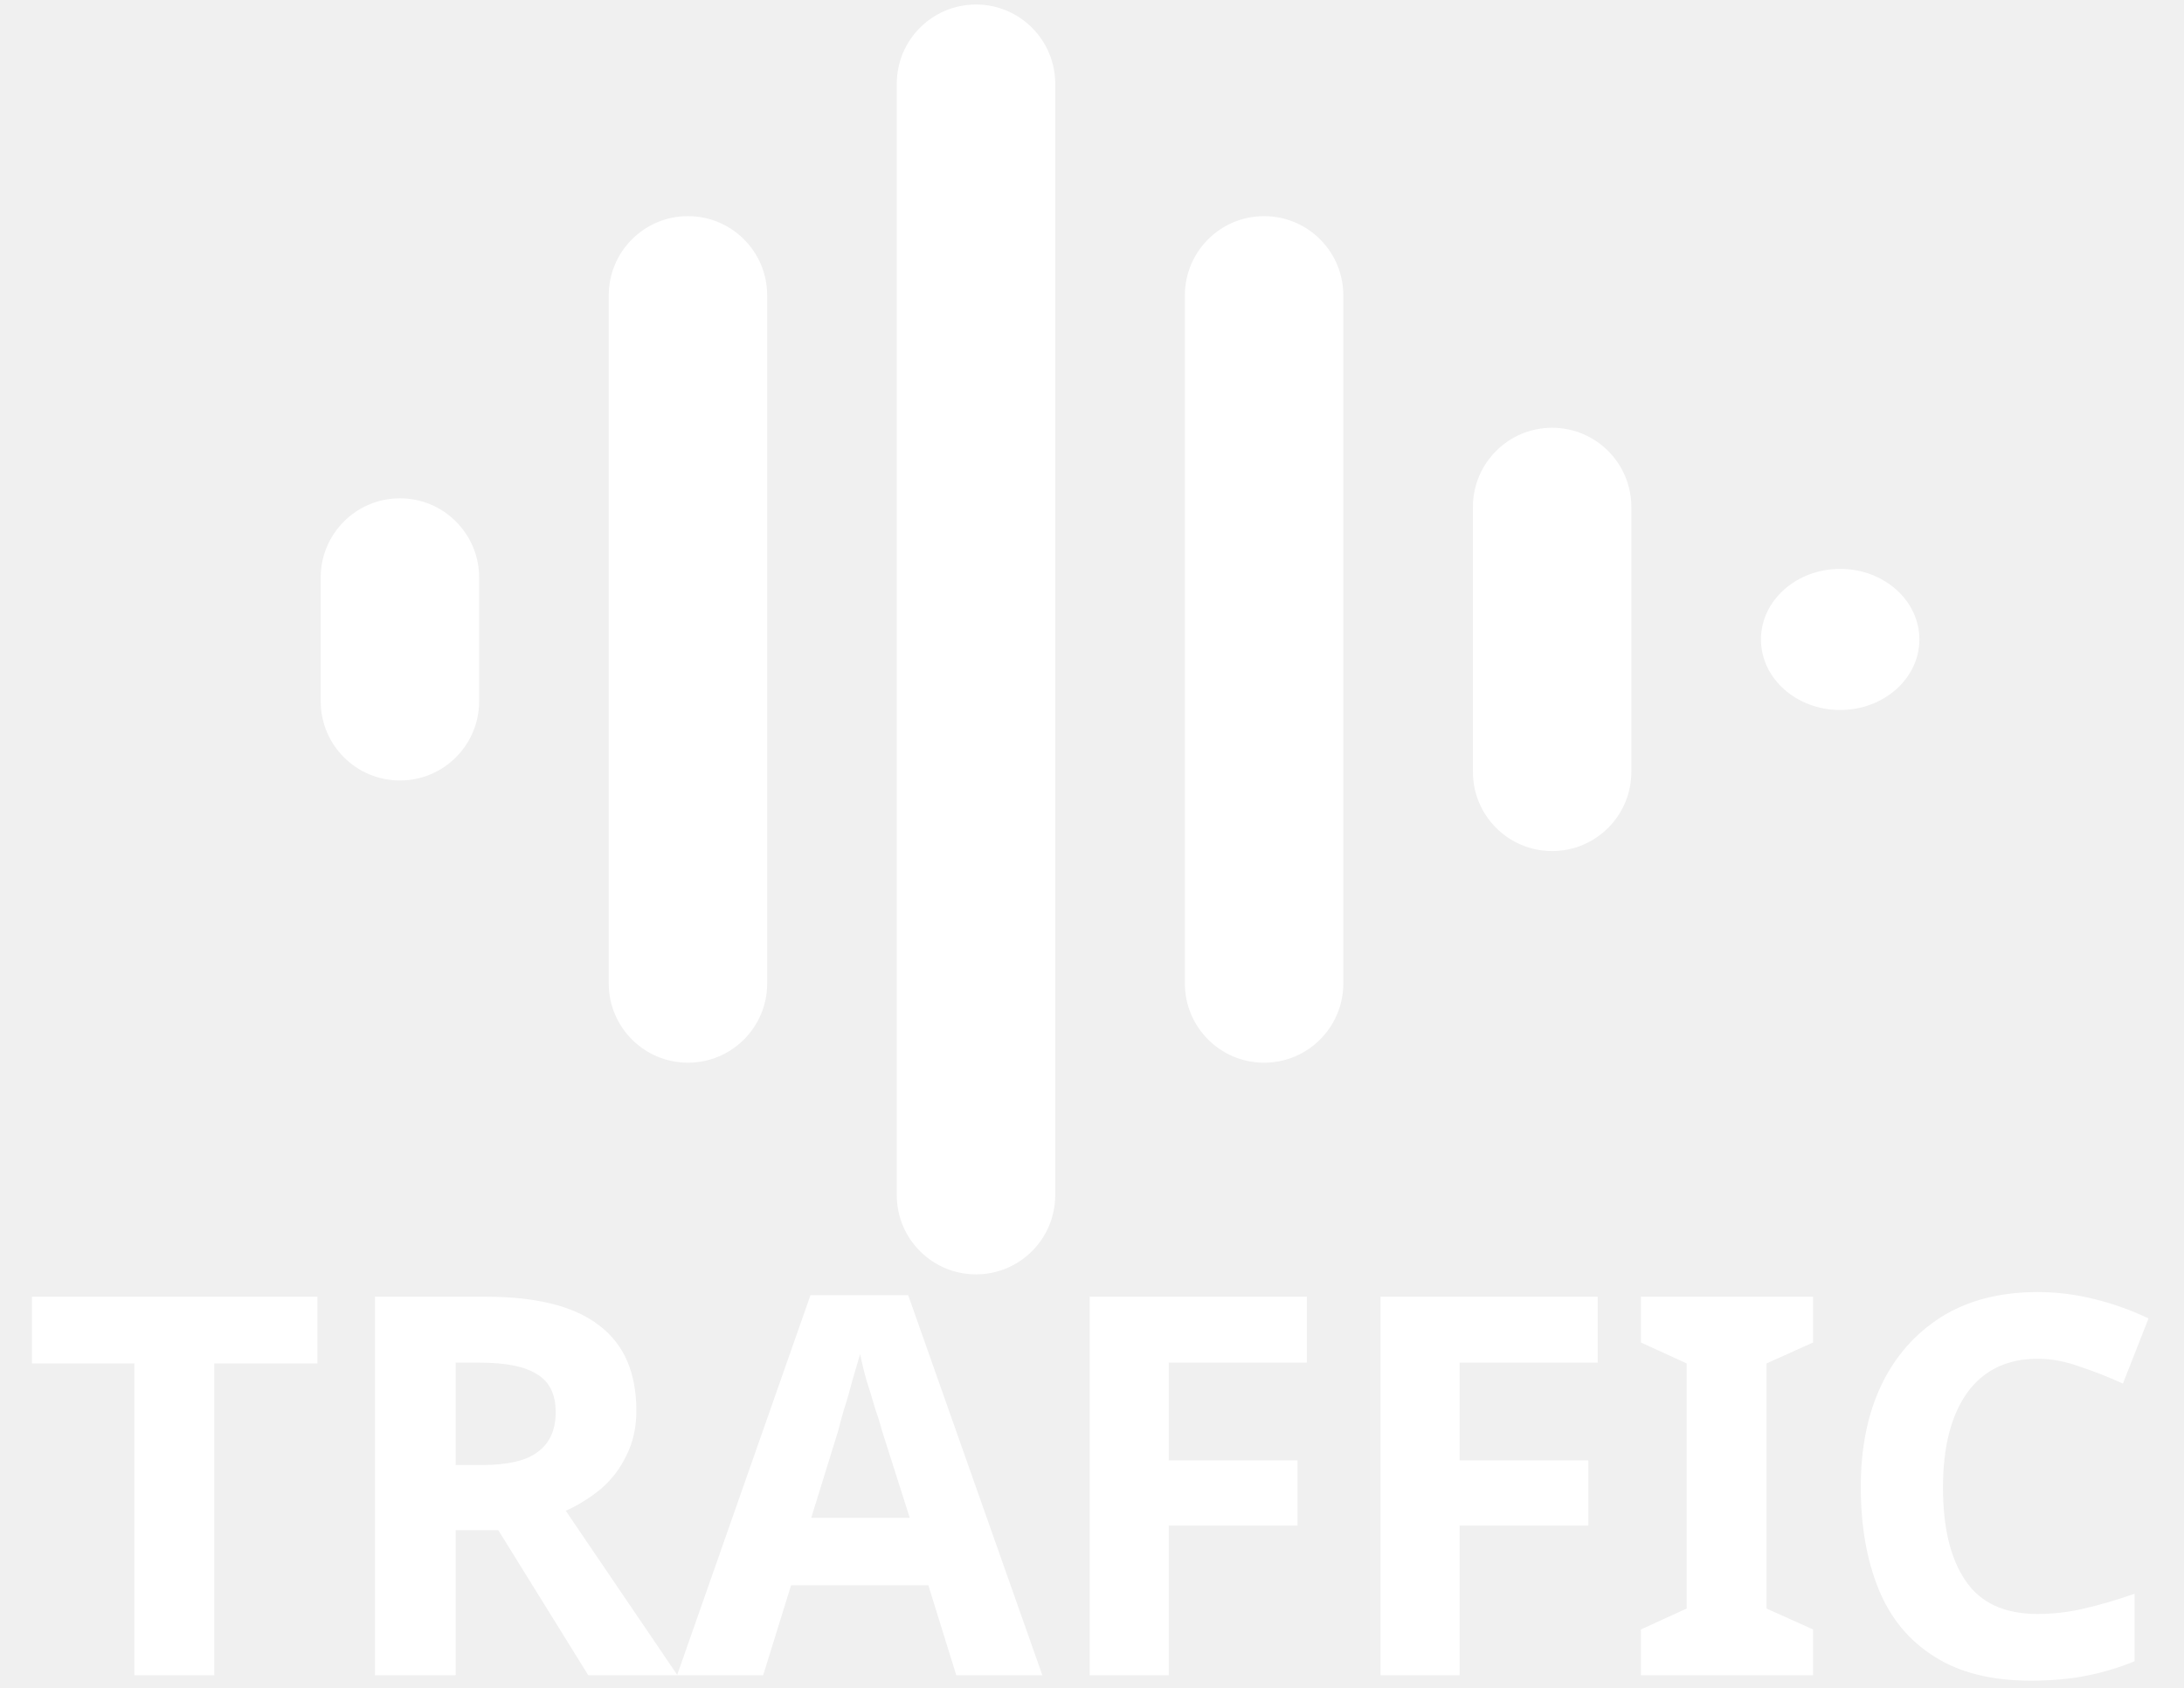
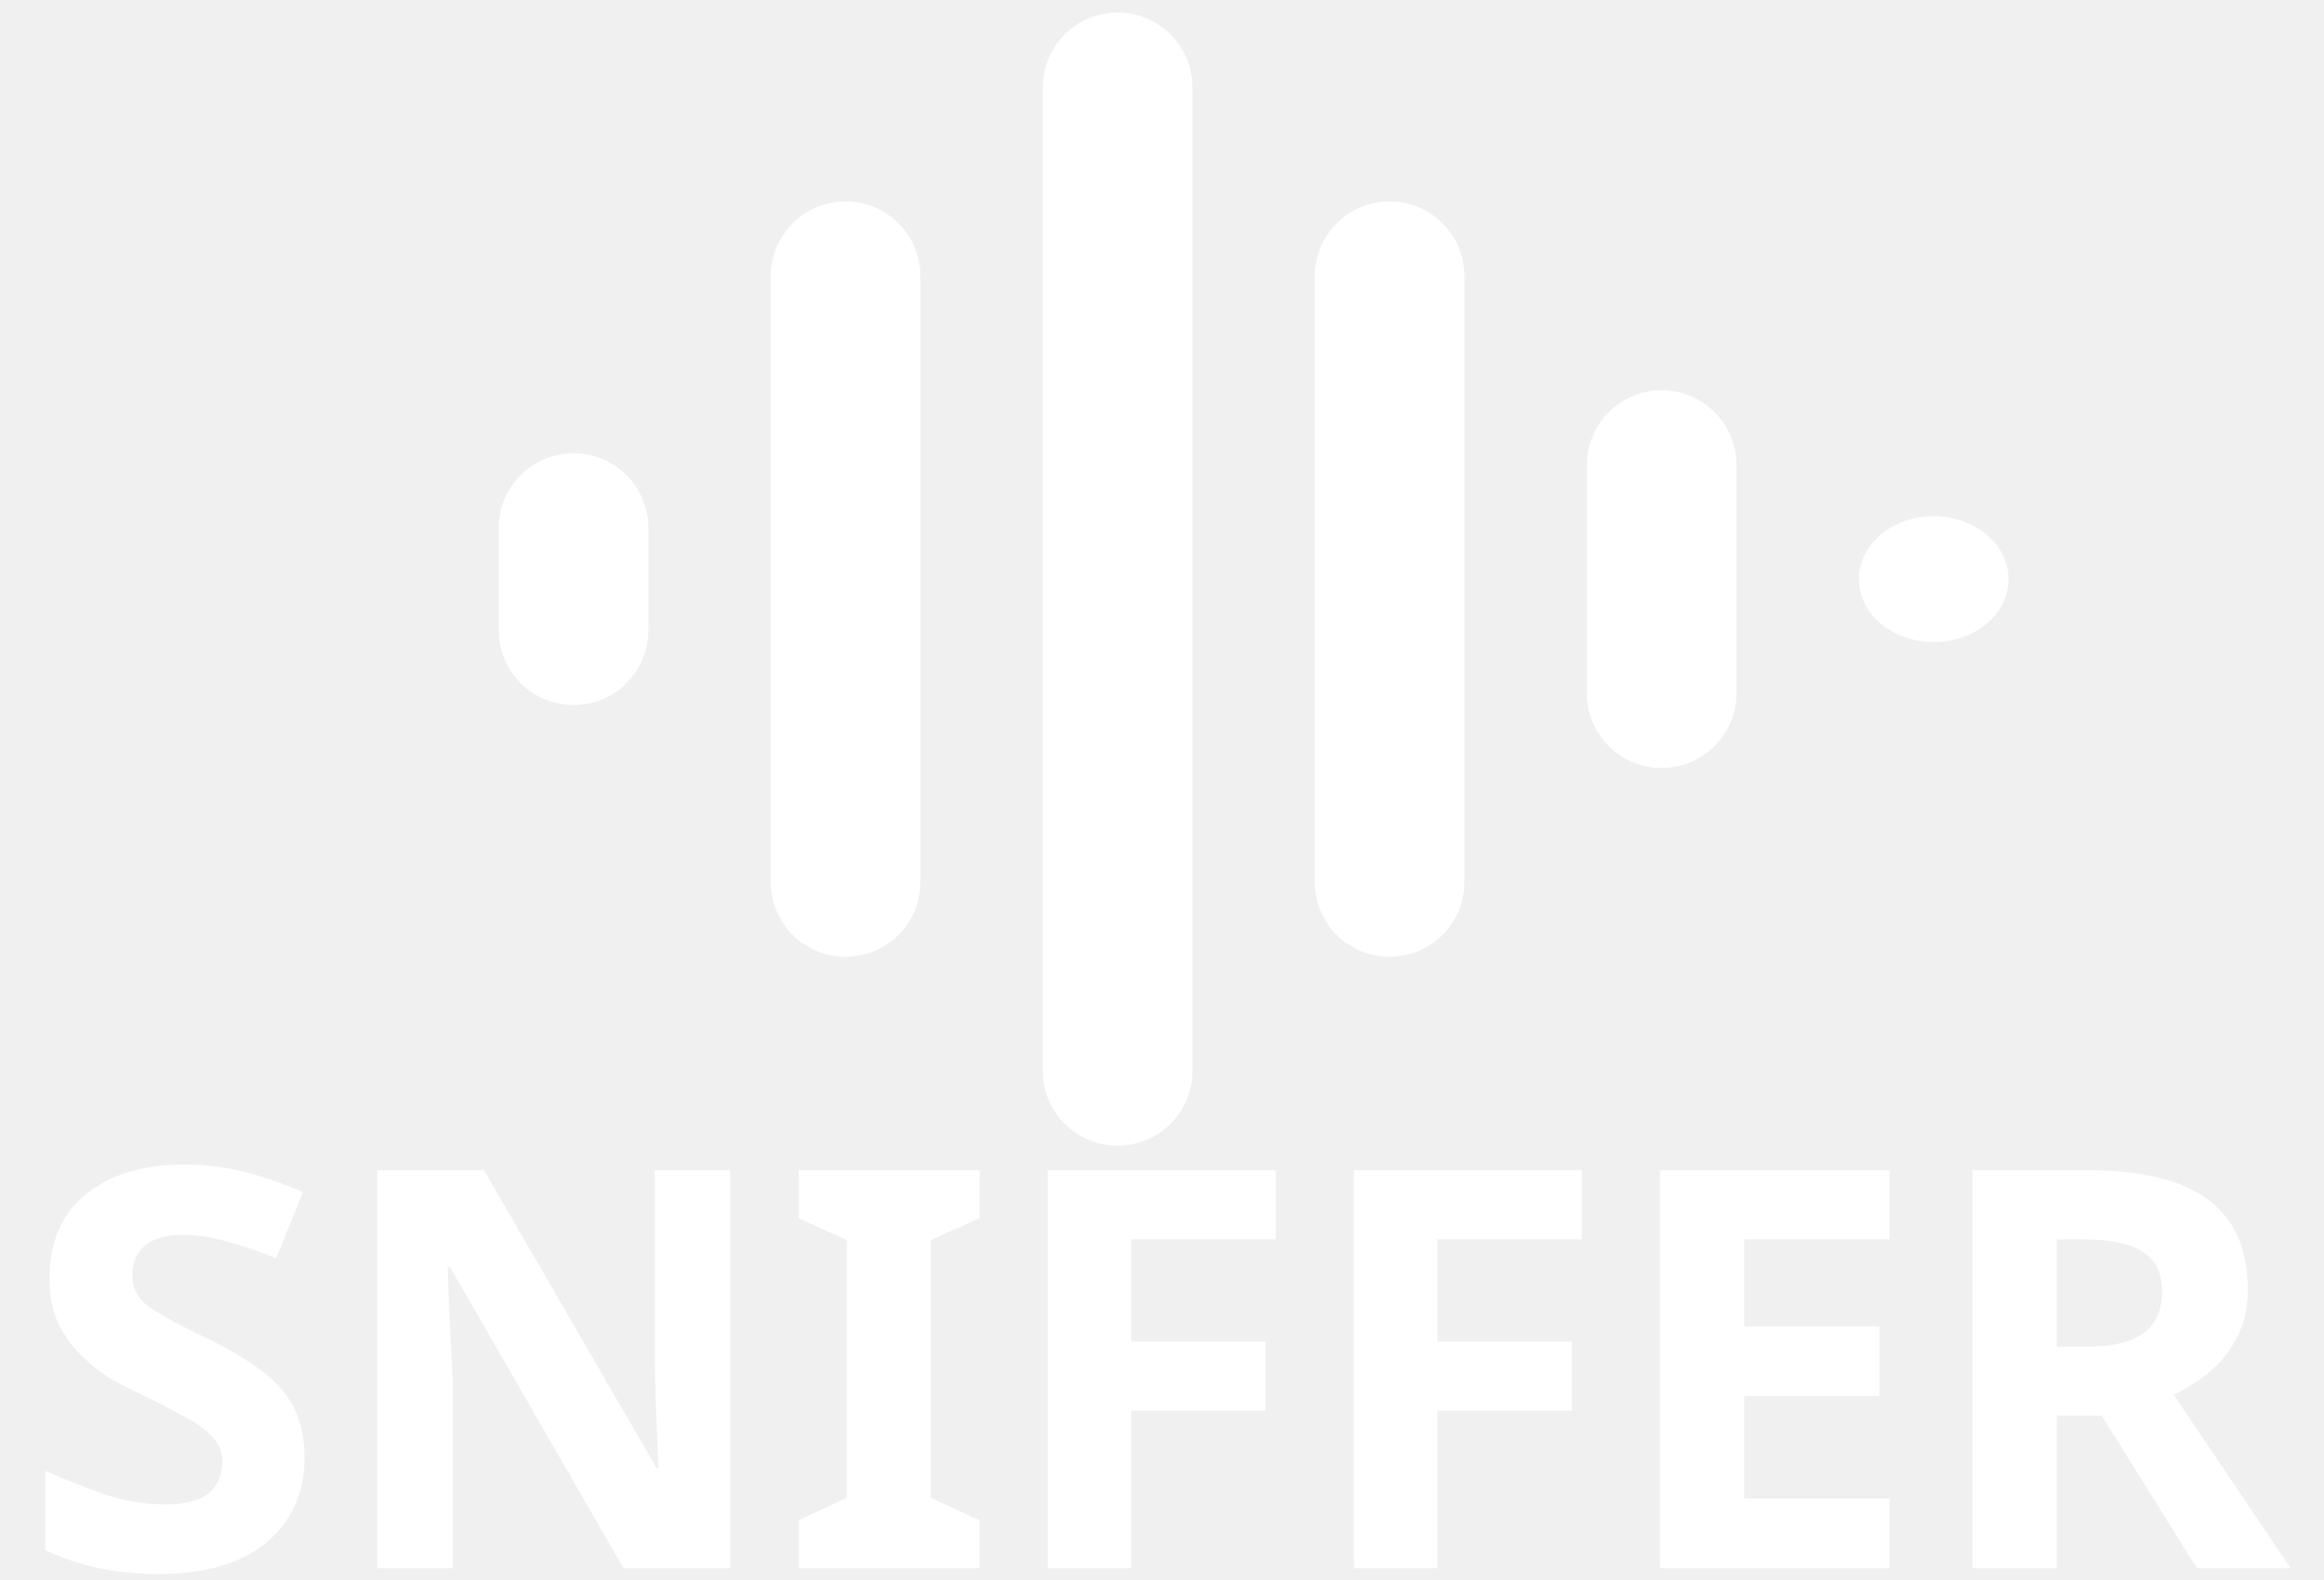
- <svg xmlns="http://www.w3.org/2000/svg" viewBox="0 0 44 34" fill="#ffffff" version="1.1" id="svg6" width="44" height="34">
+ <svg xmlns="http://www.w3.org/2000/svg" viewBox="0 0 50 34" fill="#ffffff" version="1.1" id="svg6" width="50" height="34">
  <defs id="defs6" />
-   <rect x="6.461" y="10.038" width="3.192" height="5.684" rx="1.596" id="rect1" style="fill:#ffffff;stroke-width:1.436" />
-   <rect x="12.264" y="4.354" width="3.192" height="17.053" rx="1.596" id="rect2" style="fill:#ffffff;stroke-width:1.436" />
-   <rect x="18.067" y="0.091" width="3.192" height="25.58" rx="1.596" id="rect3" style="fill:#ffffff;stroke-width:1.436" />
-   <rect x="23.871" y="4.354" width="3.192" height="17.053" rx="1.596" id="rect4" style="fill:#ffffff;stroke-width:1.436" />
-   <rect x="29.674" y="8.617" width="3.192" height="8.527" rx="1.596" id="rect5" style="fill:#ffffff;stroke-width:1.436" />
-   <rect x="35.477" y="11.46" width="3.192" height="2.842" rx="1.596" id="rect6" style="fill:#ffffff;stroke-width:1.436" />
-   <text xml:space="preserve" style="font-weight:bold;font-size:10.667px;font-family:sans-serif;-inkscape-font-specification:'sans-serif Bold';writing-mode:lr-tb;direction:ltr;fill:#ffffff" x="0.427" y="33.747" id="text6">
-     <tspan id="tspan6" x="0.427" y="33.747" style="font-size:10.667px;fill:#ffffff">TRAFFIC</tspan>
+   <rect x="10.73" y="9.753" width="3.219" height="5.419" rx="1.609" id="rect1" style="fill:#ffffff;stroke-width:1.408" />
+   <rect x="16.583" y="4.334" width="3.219" height="16.256" rx="1.609" id="rect2" style="fill:#ffffff;stroke-width:1.408" />
+   <rect x="22.435" y="0.27" width="3.219" height="24.384" rx="1.609" id="rect3" style="fill:#ffffff;stroke-width:1.408" />
+   <rect x="28.288" y="4.334" width="3.219" height="16.256" rx="1.609" id="rect4" style="fill:#ffffff;stroke-width:1.408" />
+   <rect x="34.141" y="8.398" width="3.219" height="8.128" rx="1.609" id="rect5" style="fill:#ffffff;stroke-width:1.408" />
+   <rect x="39.993" y="11.108" width="3.219" height="2.709" rx="1.609" id="rect6" style="fill:#ffffff;stroke-width:1.408" />
+   <text xml:space="preserve" style="font-weight:bold;font-size:12px;font-family:sans-serif;-inkscape-font-specification:'sans-serif Bold';writing-mode:lr-tb;direction:ltr;fill:#ffffff" x="0.427" y="33.747" id="text6">
+     <tspan id="tspan6" x="0.427" y="33.747" style="font-size:12px;fill:#ffffff">SNIFFER</tspan>
  </text>
</svg>
